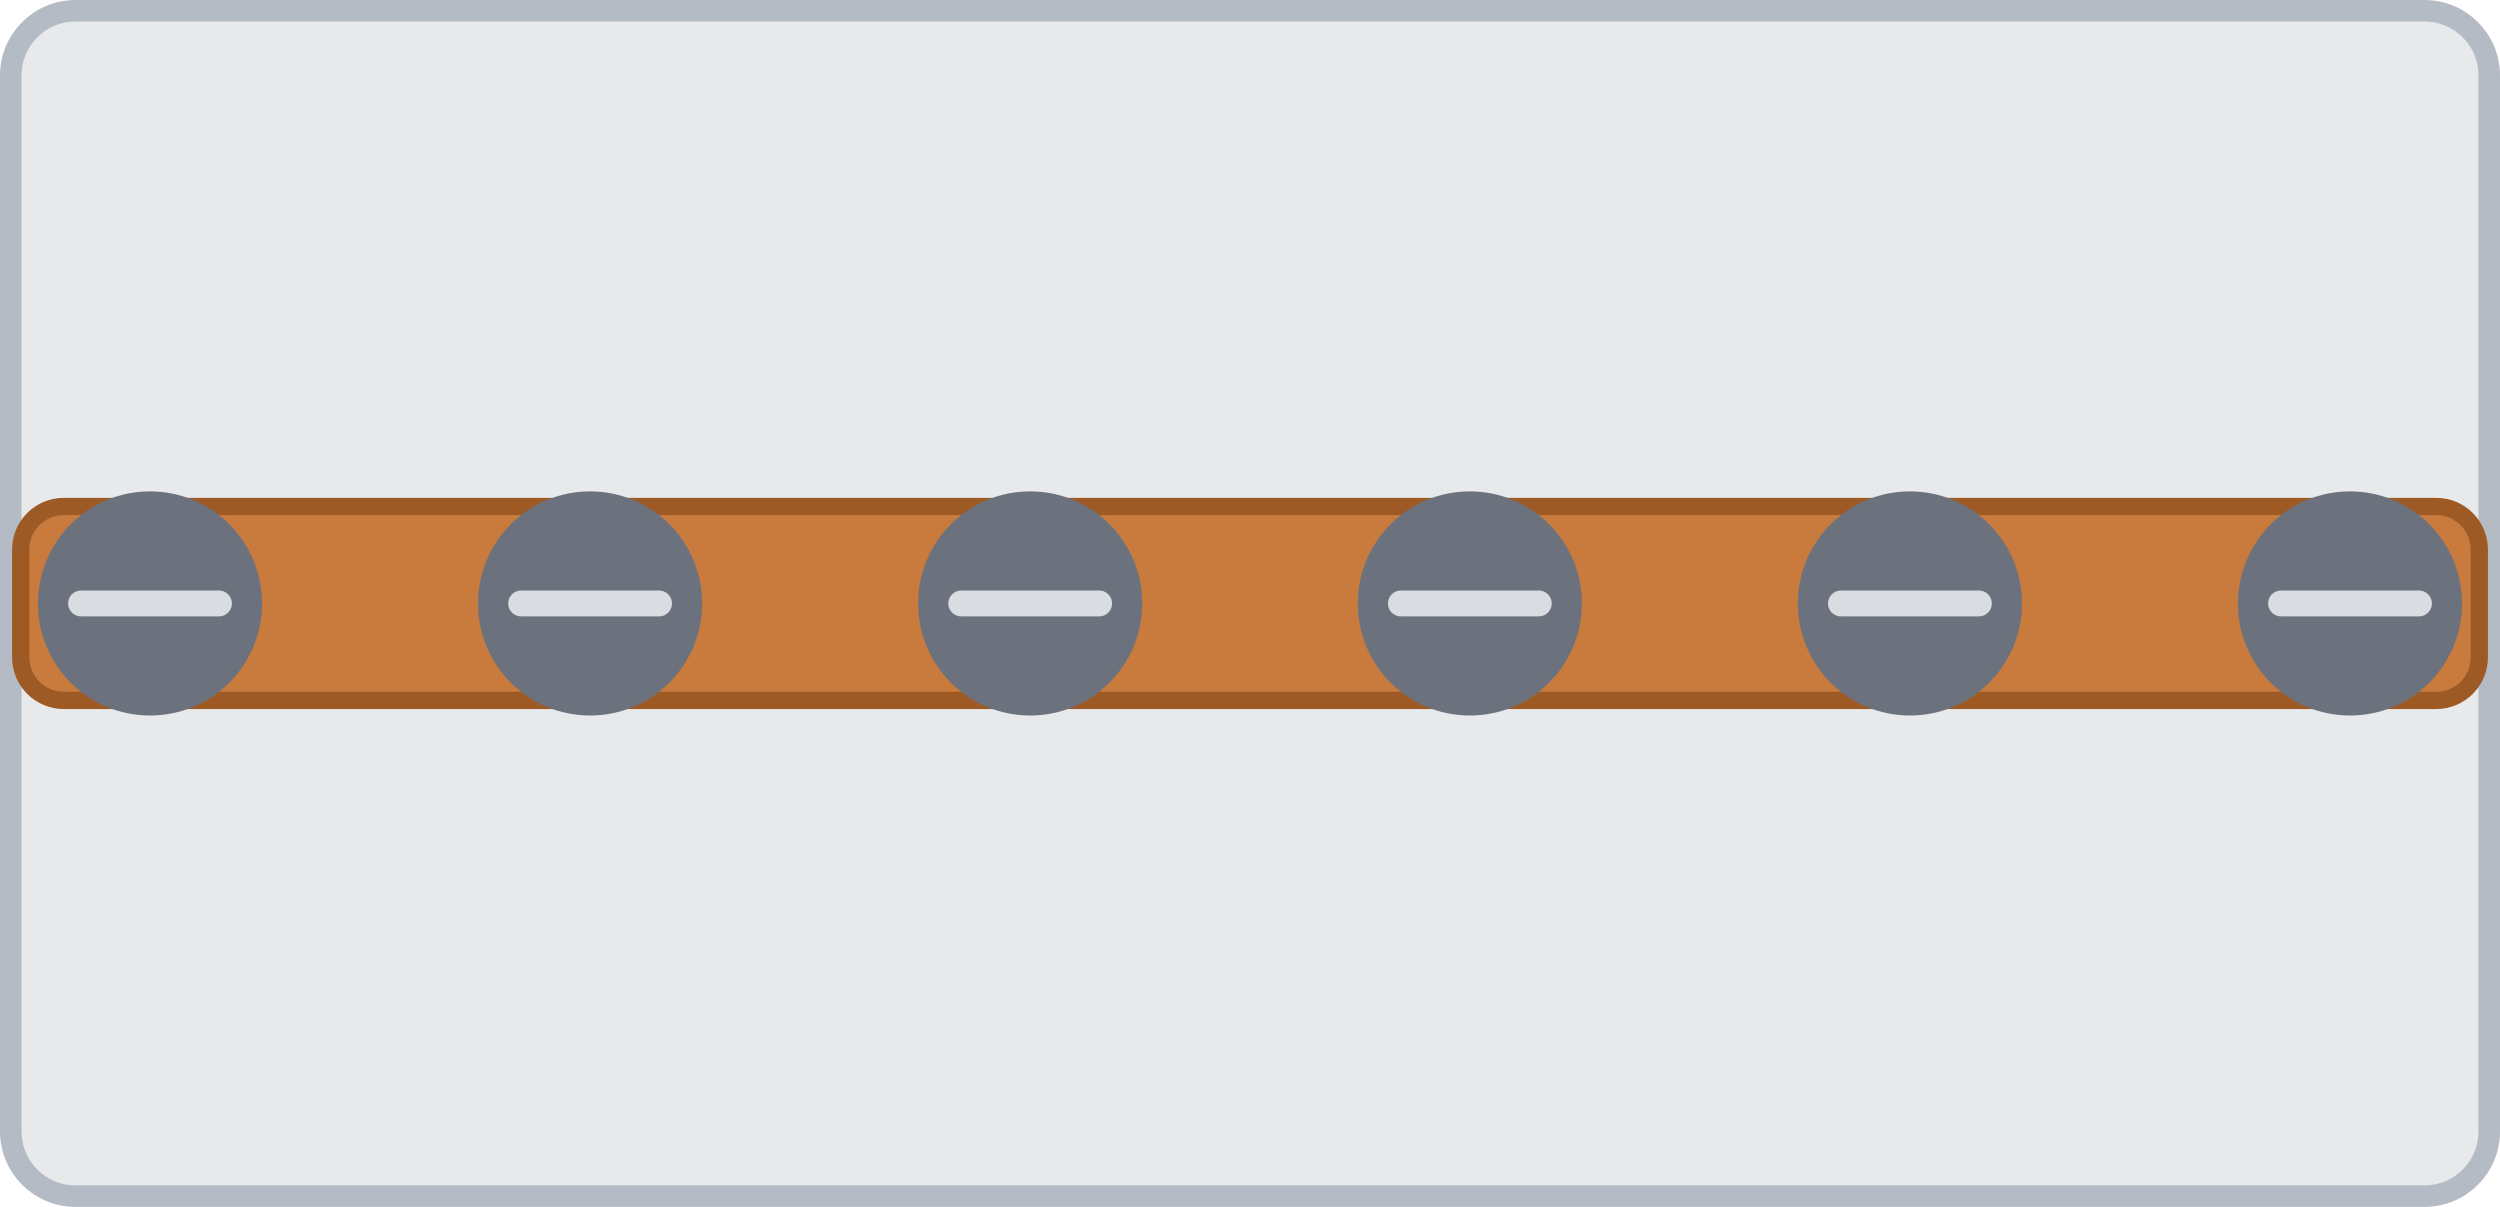
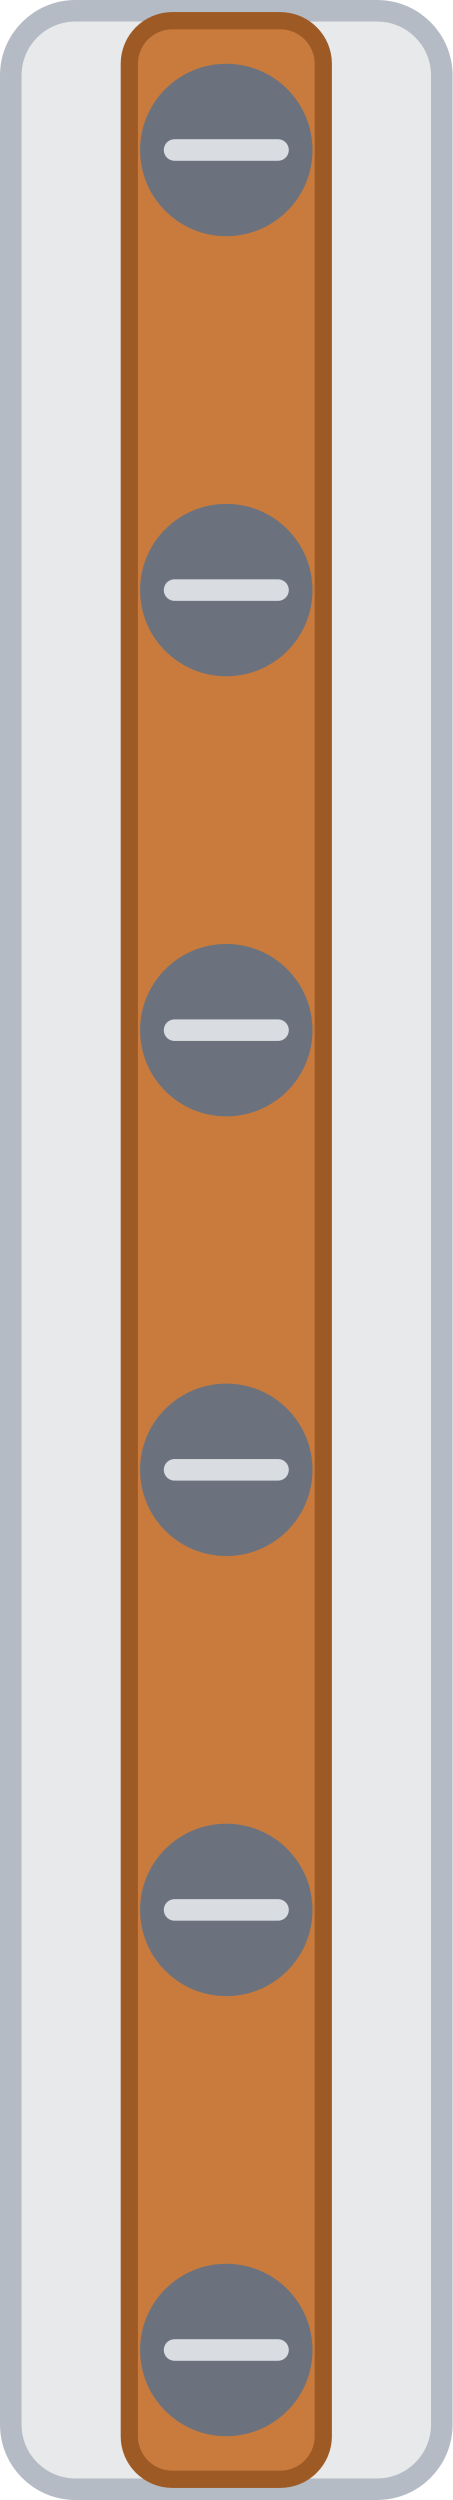
- <svg xmlns="http://www.w3.org/2000/svg" width="58mm" height="28mm" viewBox="0 0 58 28" role="img">
-   <rect x="0.25" y="0.25" width="57.5" height="27.5" rx="1.5" fill="#E8E9EA" stroke="#B5BBC4" stroke-width="0.5" />
-   <rect x="0.48" y="11.75" width="57.04" height="4.5" rx="1" fill="#C97B3D" stroke="#9E5A25" stroke-width="0.4" />
-   <circle cx="3.48" cy="14" r="2.6" fill="#6B727D" />
-   <line x1="1.88" y1="14" x2="5.08" y2="14" stroke="#D9DCE1" stroke-width="0.6" stroke-linecap="round" />
-   <circle cx="13.69" cy="14" r="2.6" fill="#6B727D" />
-   <line x1="12.09" y1="14" x2="15.29" y2="14" stroke="#D9DCE1" stroke-width="0.6" stroke-linecap="round" />
-   <circle cx="23.9" cy="14" r="2.6" fill="#6B727D" />
-   <line x1="22.3" y1="14" x2="25.5" y2="14" stroke="#D9DCE1" stroke-width="0.6" stroke-linecap="round" />
-   <circle cx="34.1" cy="14" r="2.6" fill="#6B727D" />
-   <line x1="32.5" y1="14" x2="35.7" y2="14" stroke="#D9DCE1" stroke-width="0.6" stroke-linecap="round" />
-   <circle cx="44.31" cy="14" r="2.6" fill="#6B727D" />
-   <line x1="42.71" y1="14" x2="45.91" y2="14" stroke="#D9DCE1" stroke-width="0.6" stroke-linecap="round" />
-   <circle cx="54.52" cy="14" r="2.6" fill="#6B727D" />
-   <line x1="52.92" y1="14" x2="56.12" y2="14" stroke="#D9DCE1" stroke-width="0.6" stroke-linecap="round" />
+ <svg xmlns="http://www.w3.org/2000/svg" width="10.5mm" height="58mm" viewBox="0 0 10.5 58" role="img">
+   <rect x="0.25" y="0.25" width="10" height="57.5" rx="1.5" fill="#E8E9EA" stroke="#B5BBC4" stroke-width="0.5" />
+   <rect x="3" y="0.48" width="4.5" height="57.04" rx="1" fill="#C97B3D" stroke="#9E5A25" stroke-width="0.4" />
+   <circle cx="5.25" cy="3.48" r="2" fill="#6B727D" />
+   <line x1="4.05" y1="3.48" x2="6.45" y2="3.48" stroke="#D9DCE1" stroke-width="0.5" stroke-linecap="round" />
+   <circle cx="5.25" cy="13.69" r="2" fill="#6B727D" />
+   <line x1="4.05" y1="13.69" x2="6.45" y2="13.69" stroke="#D9DCE1" stroke-width="0.5" stroke-linecap="round" />
+   <circle cx="5.25" cy="23.9" r="2" fill="#6B727D" />
+   <line x1="4.05" y1="23.9" x2="6.45" y2="23.9" stroke="#D9DCE1" stroke-width="0.5" stroke-linecap="round" />
+   <circle cx="5.25" cy="34.1" r="2" fill="#6B727D" />
+   <line x1="4.05" y1="34.1" x2="6.45" y2="34.1" stroke="#D9DCE1" stroke-width="0.5" stroke-linecap="round" />
+   <circle cx="5.25" cy="44.31" r="2" fill="#6B727D" />
+   <line x1="4.05" y1="44.31" x2="6.45" y2="44.31" stroke="#D9DCE1" stroke-width="0.5" stroke-linecap="round" />
+   <circle cx="5.25" cy="54.52" r="2" fill="#6B727D" />
+   <line x1="4.05" y1="54.52" x2="6.45" y2="54.52" stroke="#D9DCE1" stroke-width="0.5" stroke-linecap="round" />
</svg>
